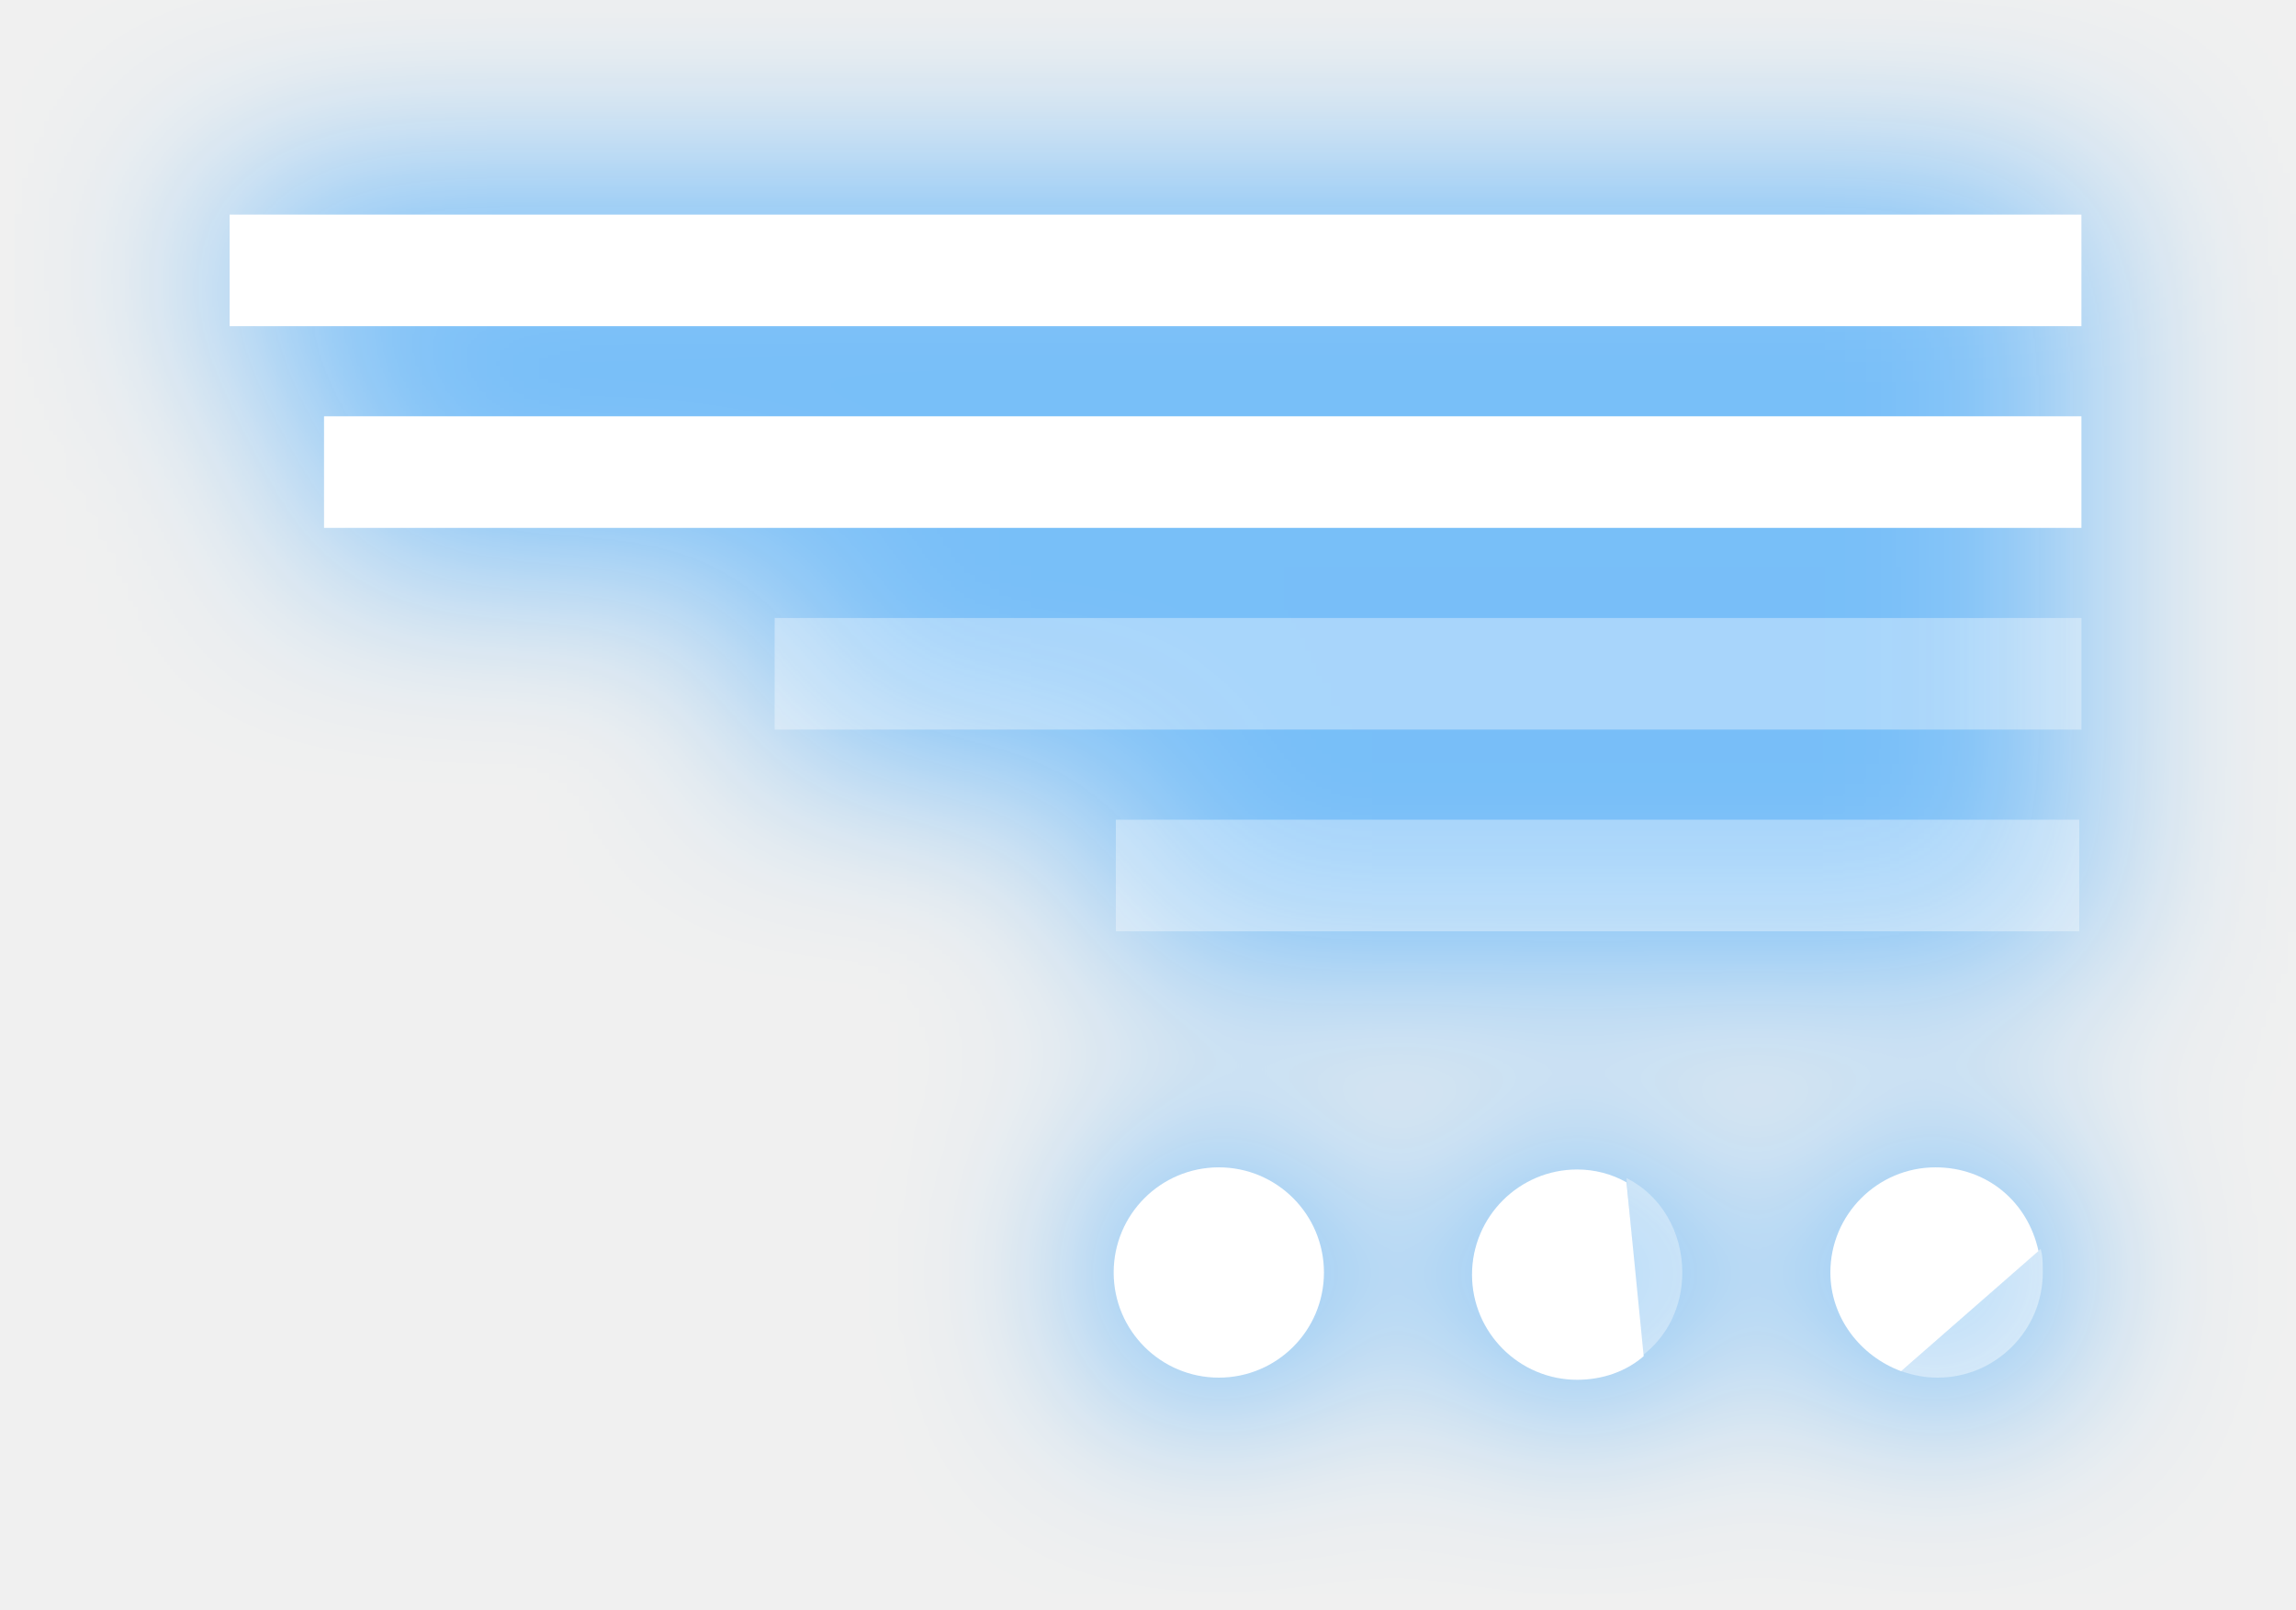
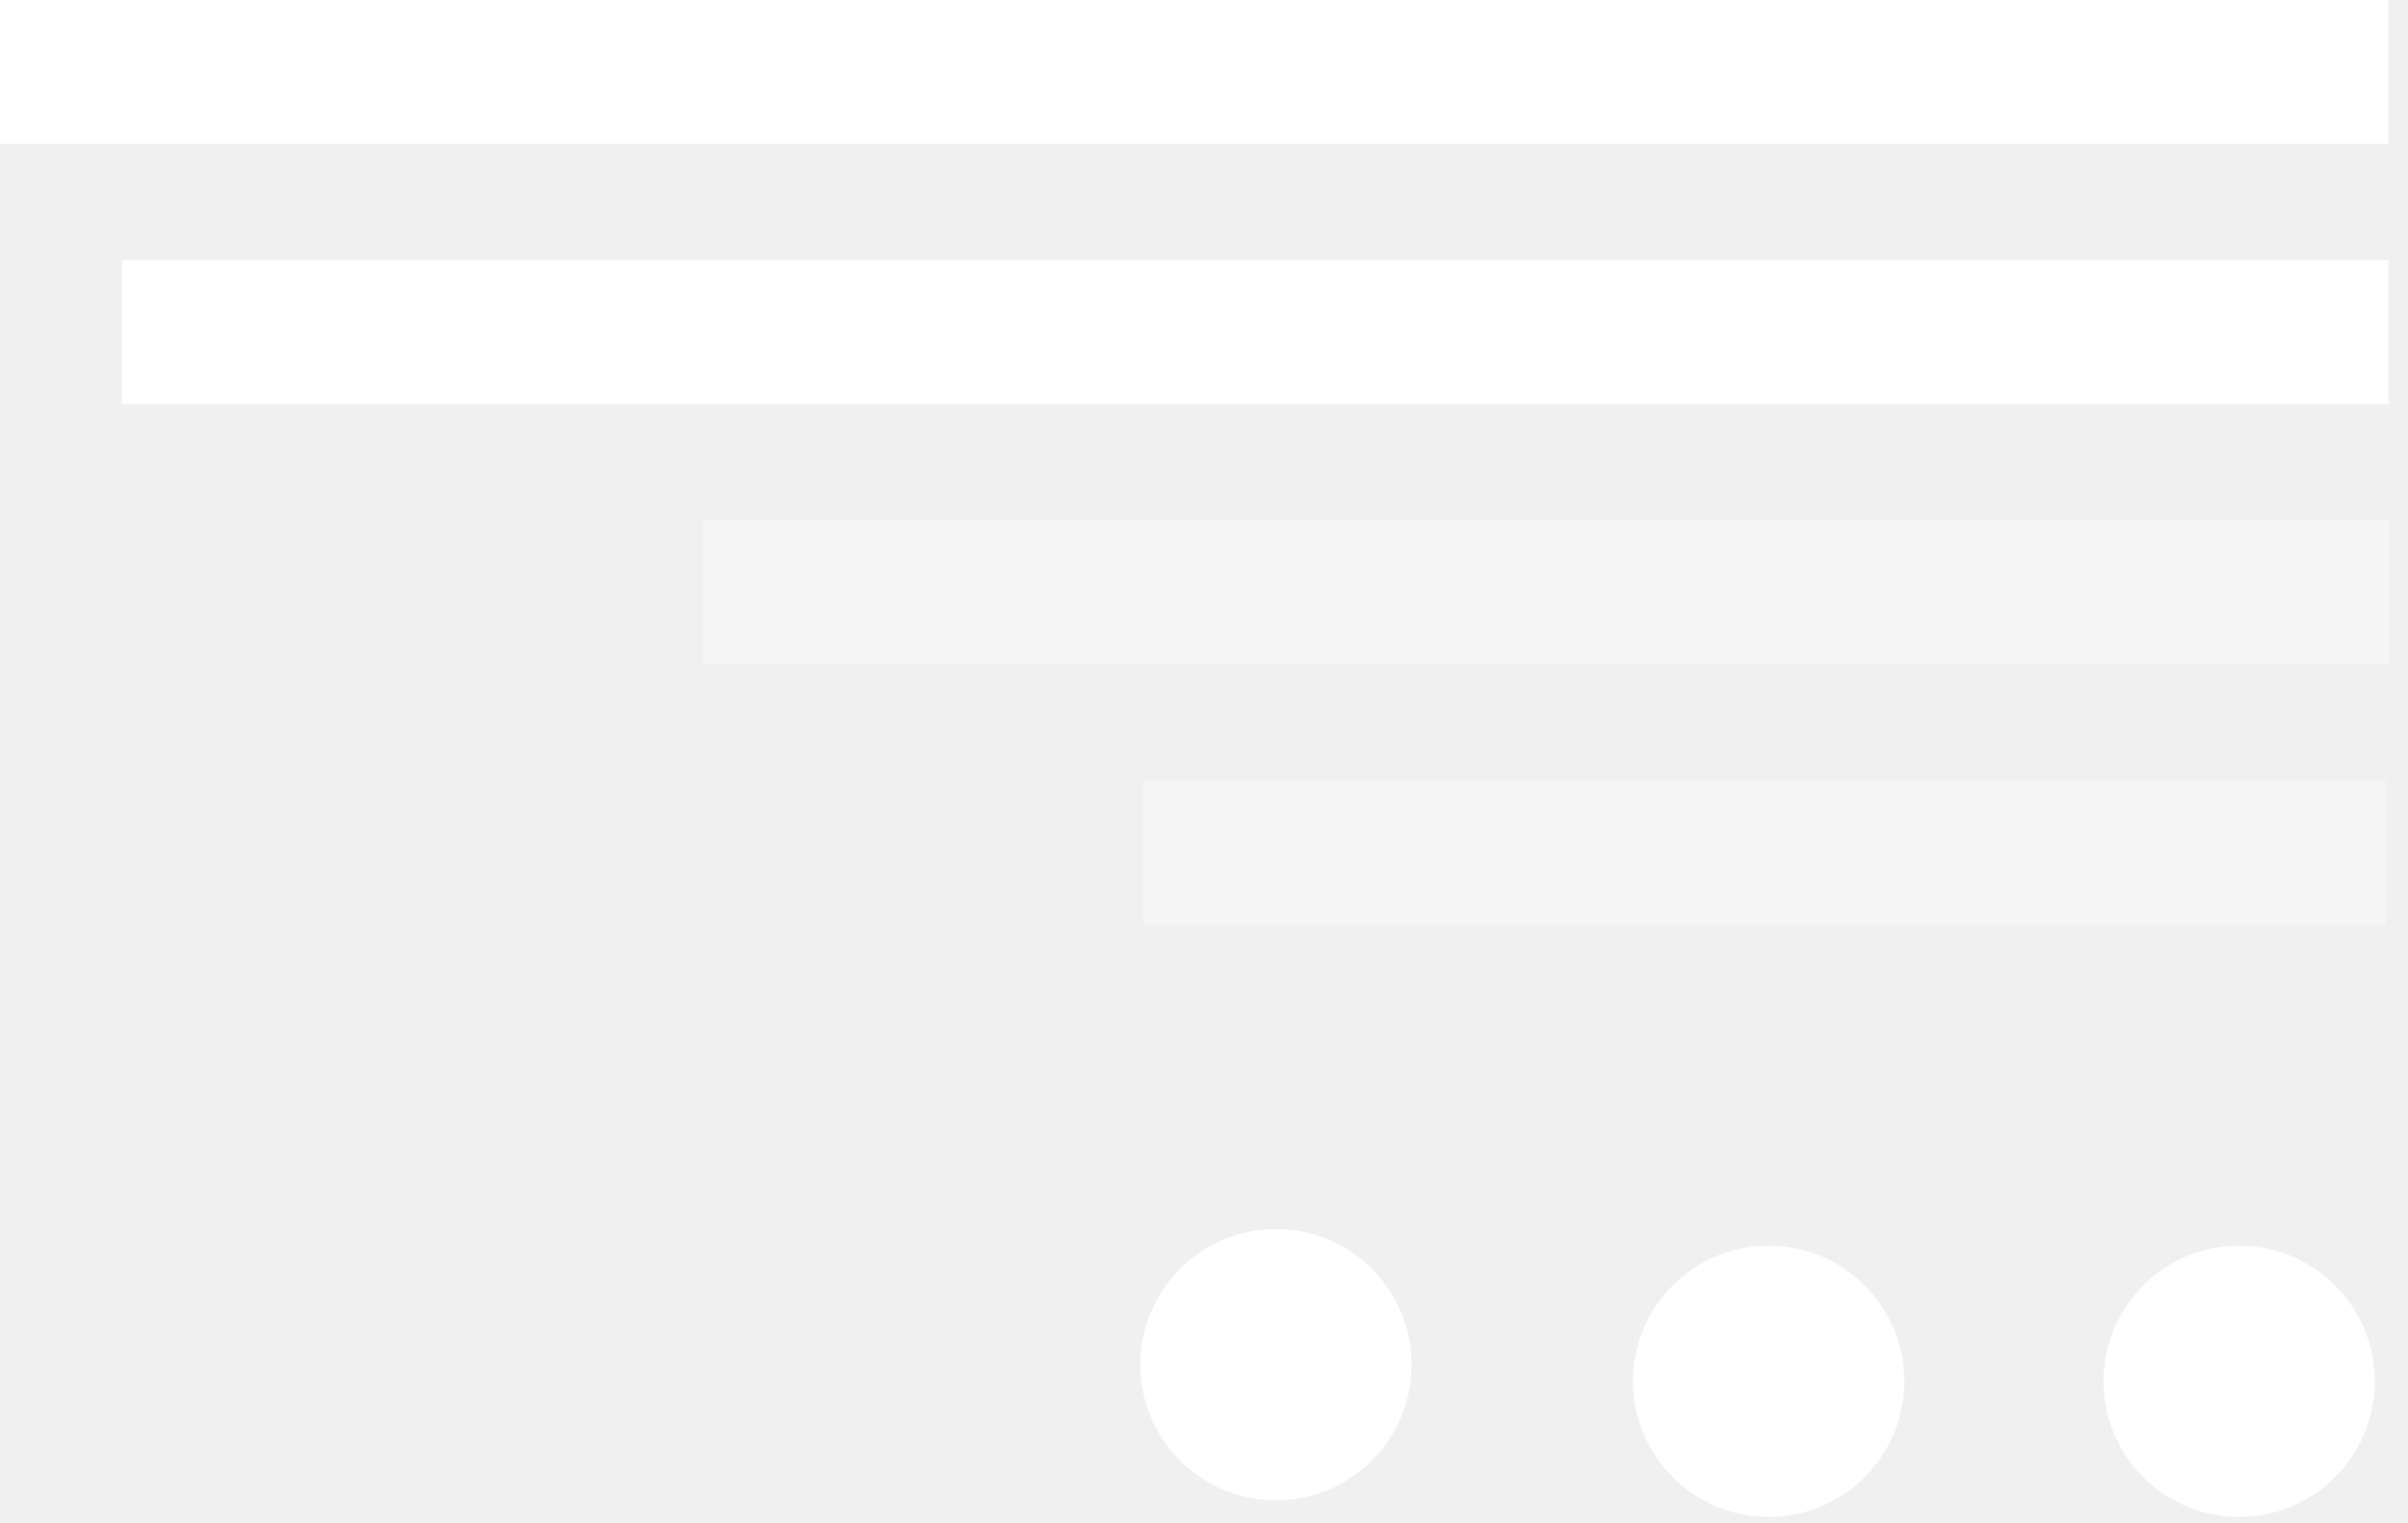
- <svg xmlns="http://www.w3.org/2000/svg" width="107" height="75" viewBox="0 0 107 75" fill="none">
-   <g filter="url(#filter33_d)">
-     <path d="M97 10L10.7 10V15.2L97 15.2V10Z" fill="white" />
-     <path d="M97.001 19.4L15.101 19.4V24.6L97.001 24.6V19.4Z" fill="white" />
-     <path opacity="0.35" d="M97.001 28.8L36.101 28.8V34L97.001 34V28.8Z" fill="white" />
-     <path opacity="0.35" d="M96.9 38.2L52 38.2V43.4L96.9 43.4V38.2Z" fill="white" />
-     <path opacity="0.52" d="M56.8 60.9C57.684 60.9 58.4 60.184 58.4 59.3C58.4 58.416 57.684 57.7 56.8 57.7C55.916 57.7 55.2 58.416 55.2 59.3C55.2 60.184 55.916 60.9 56.8 60.9Z" fill="white" />
-     <path class="path-2" d="M56.8 64.2C59.507 64.2 61.7 62.006 61.7 59.3C61.7 56.594 59.507 54.4 56.8 54.4C54.094 54.4 51.9 56.594 51.9 59.3C51.9 62.006 54.094 64.2 56.8 64.2Z" fill="white" />
-     <path opacity="0.44" d="M90.3 60.9C91.184 60.9 91.9 60.184 91.9 59.3C91.9 58.416 91.184 57.7 90.3 57.7C89.416 57.7 88.7 58.416 88.7 59.3C88.7 60.184 89.416 60.9 90.3 60.9Z" fill="white" />
-     <path opacity="0.41" d="M95.1 58.2C95.2 58.5 95.2 58.9 95.2 59.3C95.2 62 93 64.2 90.3 64.2C89.7 64.2 89.2 64.1 88.6 63.9" fill="white" />
-     <path class="path-1" d="M88.6 63.9C86.7 63.2 85.3 61.4 85.3 59.3C85.3 56.6 87.5 54.4 90.2 54.4C92.6 54.4 94.5 56 95 58.3" fill="white" />
-     <path d="M73.499 60.9C74.383 60.9 75.099 60.184 75.099 59.3C75.099 58.416 74.383 57.7 73.499 57.7C72.616 57.7 71.899 58.416 71.899 59.3C71.899 60.184 72.616 60.9 73.499 60.9Z" fill="white" />
-     <path class="path-3" d="M76.6 63.2C75.8 63.9 74.7 64.3 73.5 64.3C70.8 64.3 68.6 62.1 68.6 59.4C68.6 56.7 70.8 54.5 73.5 54.5C74.3 54.5 75.1 54.7 75.8 55.1" fill="white" />
-     <path opacity="0.35" d="M75.8 54.9C77.4 55.7 78.4 57.4 78.4 59.3C78.4 60.9 77.7 62.3 76.5 63.2" fill="white" />
-   </g>
-   <defs>
-     <filter id="filter33_d" x="0.7" y="0" width="106.3" height="74.3" filterUnits="userSpaceOnUse" color-interpolation-filters="sRGB">
-       <feFlood flood-opacity="0" result="BackgroundImageFix" />
-       <feColorMatrix in="SourceAlpha" type="matrix" values="0 0 0 0 0 0 0 0 0 0 0 0 0 0 0 0 0 0 127 0" />
-       <feOffset />
-       <feGaussianBlur stdDeviation="5" />
-       <feColorMatrix type="matrix" values="0 0 0 0 0.102 0 0 0 0 0.596 0 0 0 0 1 0 0 0 1 0" />
-       <feBlend mode="normal" in2="BackgroundImageFix" result="effect1_dropShadow" />
-       <feBlend mode="normal" in="SourceGraphic" in2="effect1_dropShadow" result="shape" />
-     </filter>
-   </defs>
+ <svg xmlns="http://www.w3.org/2000/svg" width="87" height="55" viewBox="0 0 87 55" fill="none">
+   <path d="M86.3 0L0 0L0 5.2L86.3 5.2V0Z" fill="white" />
+   <path d="M86.3 9.4L4.4 9.4L4.4 14.6L86.3 14.6V9.4Z" fill="white" />
+   <path opacity="0.35" d="M86.3 18.8L25.4 18.8V24L86.3 24V18.8Z" fill="white" />
+   <path opacity="0.35" d="M86.2 28.2L41.3 28.2V33.4L86.2 33.4V28.2Z" fill="white" />
+   <path opacity="0.52" d="M46.1 50.9C46.984 50.9 47.7 50.184 47.7 49.3C47.7 48.416 46.984 47.7 46.1 47.7C45.216 47.7 44.5 48.416 44.5 49.3C44.5 50.184 45.216 50.9 46.1 50.9Z" fill="white" />
+   <path class="path-1" d="M46.1 54.2C48.806 54.2 51 52.006 51 49.3C51 46.594 48.806 44.4 46.1 44.4C43.394 44.4 41.2 46.594 41.2 49.3C41.2 52.006 43.394 54.2 46.1 54.2Z" fill="white" />
+   <path opacity="0.52" d="M80.9 51.5C81.784 51.5 82.5 50.784 82.5 49.9C82.5 49.016 81.784 48.3 80.9 48.3C80.016 48.3 79.3 49.016 79.3 49.9C79.3 50.784 80.016 51.5 80.9 51.5Z" fill="white" />
+   <path class="path-2" d="M80.9 54.8C83.606 54.8 85.8 52.606 85.8 49.9C85.8 47.194 83.606 45 80.9 45C78.194 45 76 47.194 76 49.9C76 52.606 78.194 54.8 80.9 54.8Z" fill="white" />
+   <path opacity="0.52" d="M63.9 51.5C64.784 51.5 65.5 50.784 65.5 49.9C65.5 49.016 64.784 48.3 63.9 48.3C63.016 48.3 62.3 49.016 62.3 49.9C62.3 50.784 63.016 51.5 63.9 51.5Z" fill="white" />
+   <path class="path-3" d="M63.9 54.8C66.606 54.8 68.8 52.606 68.8 49.9C68.8 47.194 66.606 45 63.9 45C61.194 45 59 47.194 59 49.9C59 52.606 61.194 54.8 63.9 54.8Z" fill="white" />
</svg>
